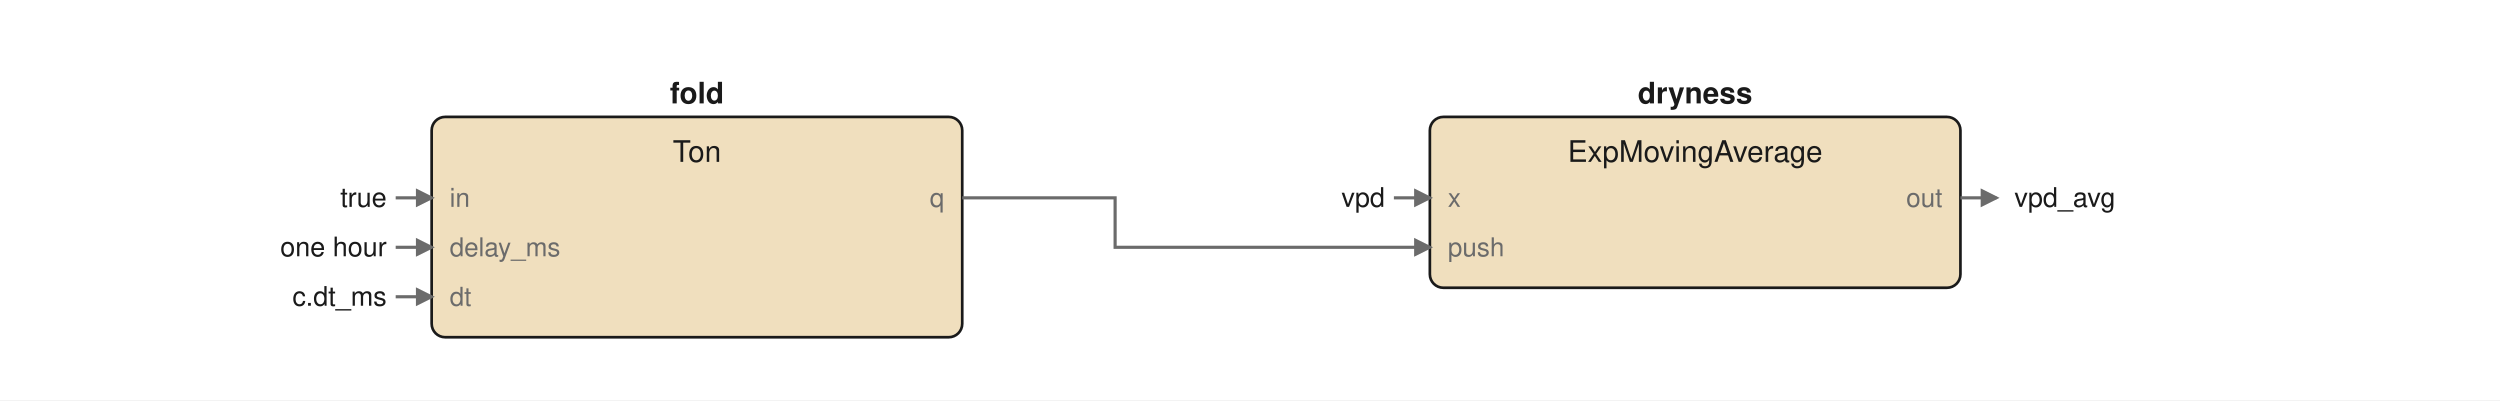
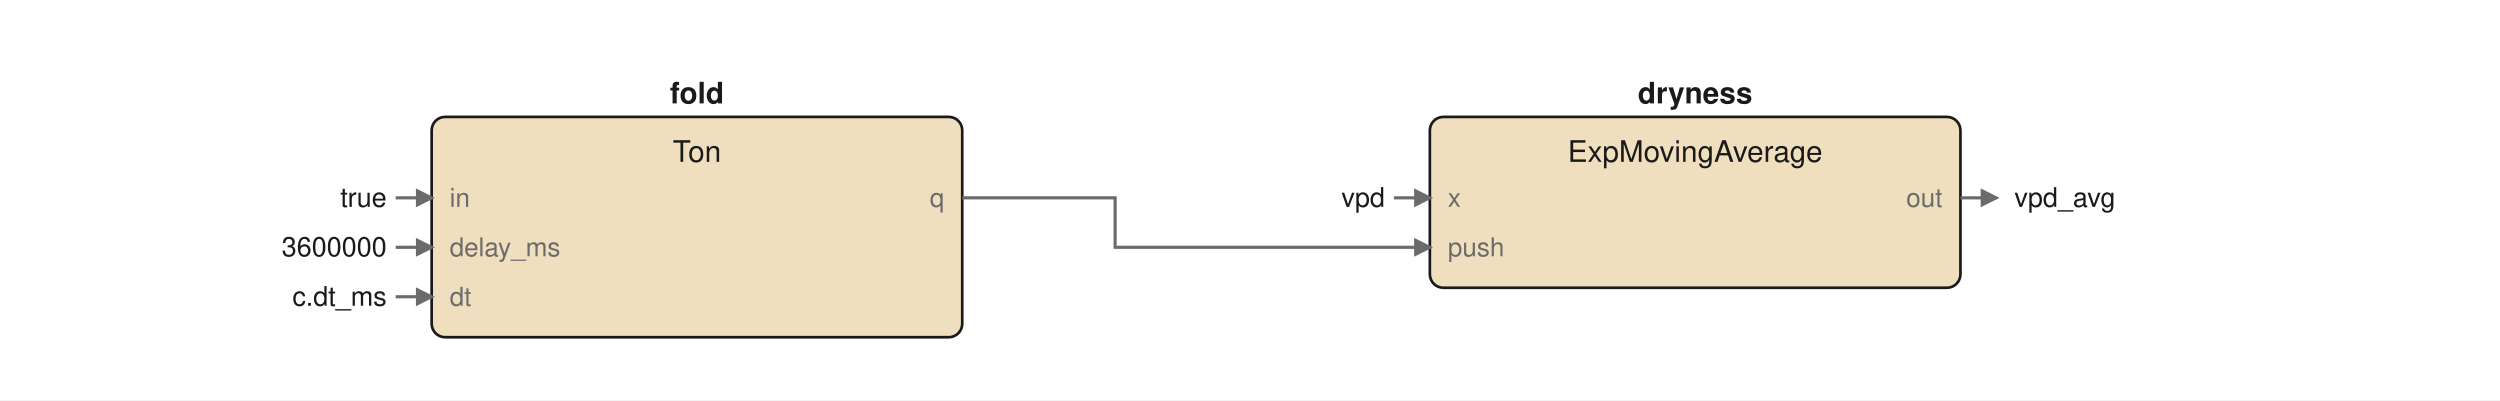
- <svg xmlns="http://www.w3.org/2000/svg" width="556" height="89" viewBox="0 0 556 89" style="max-width:100%;height:auto" content="&lt;mxfile host=&quot;app.diagrams.net&quot; type=&quot;device&quot;&gt;&lt;diagram id=&quot;irr_modulation_fbd&quot; name=&quot;irr_modulation_fbd&quot;&gt;&lt;mxGraphModel dx=&quot;556&quot; dy=&quot;89&quot; grid=&quot;0&quot; gridSize=&quot;10&quot; guides=&quot;1&quot; tooltips=&quot;1&quot; connect=&quot;1&quot; arrows=&quot;1&quot; fold=&quot;1&quot; page=&quot;1&quot; pageScale=&quot;1&quot; pageWidth=&quot;556&quot; pageHeight=&quot;89&quot; math=&quot;0&quot; shadow=&quot;0&quot;&gt;&lt;root&gt;&lt;mxCell id=&quot;0&quot;/&gt;&lt;mxCell id=&quot;1&quot; parent=&quot;0&quot;/&gt;&lt;mxCell id=&quot;n2&quot; value=&quot;&quot; style=&quot;rounded=1;fillColor=#f0dfbe;strokeColor=#1a1a1a;whiteSpace=wrap;html=1;fontSize=8&quot; vertex=&quot;1&quot; parent=&quot;1&quot;&gt;&lt;mxGeometry x=&quot;96&quot; y=&quot;26&quot; width=&quot;118&quot; height=&quot;49&quot; as=&quot;geometry&quot;/&gt;&lt;/mxCell&gt;&lt;mxCell id=&quot;n3&quot; value=&quot;fold&quot; style=&quot;text;html=1;fontSize=6;fontColor=#1a1a1a;align=center;fontStyle=1&quot; vertex=&quot;1&quot; parent=&quot;1&quot;&gt;&lt;mxGeometry x=&quot;155.0&quot; y=&quot;16.4&quot; width=&quot;40&quot; height=&quot;10.6&quot; as=&quot;geometry&quot;/&gt;&lt;/mxCell&gt;&lt;mxCell id=&quot;n4&quot; value=&quot;Ton&quot; style=&quot;text;html=1;fontSize=6;fontColor=#1a1a1a;align=center&quot; vertex=&quot;1&quot; parent=&quot;1&quot;&gt;&lt;mxGeometry x=&quot;155.0&quot; y=&quot;29.4&quot; width=&quot;40&quot; height=&quot;10.6&quot; as=&quot;geometry&quot;/&gt;&lt;/mxCell&gt;&lt;mxCell id=&quot;n5&quot; value=&quot;in&quot; style=&quot;text;html=1;fontSize=5;fontColor=#6b6b6b;align=left&quot; vertex=&quot;1&quot; parent=&quot;1&quot;&gt;&lt;mxGeometry x=&quot;100&quot; y=&quot;40.2&quot; width=&quot;40&quot; height=&quot;9.8&quot; as=&quot;geometry&quot;/&gt;&lt;/mxCell&gt;&lt;mxCell id=&quot;n6&quot; value=&quot;delay_ms&quot; style=&quot;text;html=1;fontSize=5;fontColor=#6b6b6b;align=left&quot; vertex=&quot;1&quot; parent=&quot;1&quot;&gt;&lt;mxGeometry x=&quot;100&quot; y=&quot;51.2&quot; width=&quot;40&quot; height=&quot;9.8&quot; as=&quot;geometry&quot;/&gt;&lt;/mxCell&gt;&lt;mxCell id=&quot;n7&quot; value=&quot;dt&quot; style=&quot;text;html=1;fontSize=5;fontColor=#6b6b6b;align=left&quot; vertex=&quot;1&quot; parent=&quot;1&quot;&gt;&lt;mxGeometry x=&quot;100&quot; y=&quot;62.2&quot; width=&quot;40&quot; height=&quot;9.8&quot; as=&quot;geometry&quot;/&gt;&lt;/mxCell&gt;&lt;mxCell id=&quot;n8&quot; value=&quot;q&quot; style=&quot;text;html=1;fontSize=5;fontColor=#6b6b6b;align=left&quot; vertex=&quot;1&quot; parent=&quot;1&quot;&gt;&lt;mxGeometry x=&quot;210&quot; y=&quot;40.2&quot; width=&quot;40&quot; height=&quot;9.8&quot; as=&quot;geometry&quot;/&gt;&lt;/mxCell&gt;&lt;mxCell id=&quot;n9&quot; value=&quot;&quot; style=&quot;rounded=1;fillColor=#f0dfbe;strokeColor=#1a1a1a;whiteSpace=wrap;html=1;fontSize=8&quot; vertex=&quot;1&quot; parent=&quot;1&quot;&gt;&lt;mxGeometry x=&quot;318&quot; y=&quot;26&quot; width=&quot;118&quot; height=&quot;38&quot; as=&quot;geometry&quot;/&gt;&lt;/mxCell&gt;&lt;mxCell id=&quot;n10&quot; value=&quot;dryness&quot; style=&quot;text;html=1;fontSize=6;fontColor=#1a1a1a;align=center;fontStyle=1&quot; vertex=&quot;1&quot; parent=&quot;1&quot;&gt;&lt;mxGeometry x=&quot;377.0&quot; y=&quot;16.4&quot; width=&quot;40&quot; height=&quot;10.6&quot; as=&quot;geometry&quot;/&gt;&lt;/mxCell&gt;&lt;mxCell id=&quot;n11&quot; value=&quot;ExpMovingAverage&quot; style=&quot;text;html=1;fontSize=6;fontColor=#1a1a1a;align=center&quot; vertex=&quot;1&quot; parent=&quot;1&quot;&gt;&lt;mxGeometry x=&quot;377.0&quot; y=&quot;29.4&quot; width=&quot;80&quot; height=&quot;10.6&quot; as=&quot;geometry&quot;/&gt;&lt;/mxCell&gt;&lt;mxCell id=&quot;n12&quot; value=&quot;x&quot; style=&quot;text;html=1;fontSize=5;fontColor=#6b6b6b;align=left&quot; vertex=&quot;1&quot; parent=&quot;1&quot;&gt;&lt;mxGeometry x=&quot;322&quot; y=&quot;40.2&quot; width=&quot;40&quot; height=&quot;9.8&quot; as=&quot;geometry&quot;/&gt;&lt;/mxCell&gt;&lt;mxCell id=&quot;n13&quot; value=&quot;push&quot; style=&quot;text;html=1;fontSize=5;fontColor=#6b6b6b;align=left&quot; vertex=&quot;1&quot; parent=&quot;1&quot;&gt;&lt;mxGeometry x=&quot;322&quot; y=&quot;51.2&quot; width=&quot;40&quot; height=&quot;9.8&quot; as=&quot;geometry&quot;/&gt;&lt;/mxCell&gt;&lt;mxCell id=&quot;n14&quot; value=&quot;out&quot; style=&quot;text;html=1;fontSize=5;fontColor=#6b6b6b;align=left&quot; vertex=&quot;1&quot; parent=&quot;1&quot;&gt;&lt;mxGeometry x=&quot;432&quot; y=&quot;40.2&quot; width=&quot;40&quot; height=&quot;9.8&quot; as=&quot;geometry&quot;/&gt;&lt;/mxCell&gt;&lt;mxCell id=&quot;e15&quot; value=&quot;&quot; style=&quot;edgeStyle=none;html=1;strokeColor=#6b6b6b;endArrow=block&quot; edge=&quot;1&quot; parent=&quot;1&quot;&gt;&lt;mxGeometry relative=&quot;1&quot; as=&quot;geometry&quot;&gt;&lt;mxPoint x=&quot;214&quot; y=&quot;44&quot; as=&quot;sourcePoint&quot;/&gt;&lt;mxPoint x=&quot;318&quot; y=&quot;55&quot; as=&quot;targetPoint&quot;/&gt;&lt;Array as=&quot;points&quot;&gt;&lt;mxPoint x=&quot;248.0&quot; y=&quot;44&quot;/&gt;&lt;mxPoint x=&quot;248.0&quot; y=&quot;55&quot;/&gt;&lt;/Array&gt;&lt;/mxGeometry&gt;&lt;/mxCell&gt;&lt;mxCell id=&quot;n16&quot; value=&quot;true&quot; style=&quot;text;html=1;fontSize=6;fontColor=#1a1a1a;align=left&quot; vertex=&quot;1&quot; parent=&quot;1&quot;&gt;&lt;mxGeometry x=&quot;86&quot; y=&quot;40.0&quot; width=&quot;40&quot; height=&quot;10.0&quot; as=&quot;geometry&quot;/&gt;&lt;/mxCell&gt;&lt;mxCell id=&quot;e17&quot; value=&quot;&quot; style=&quot;edgeStyle=none;html=1;strokeColor=#6b6b6b;endArrow=block&quot; edge=&quot;1&quot; parent=&quot;1&quot;&gt;&lt;mxGeometry relative=&quot;1&quot; as=&quot;geometry&quot;&gt;&lt;mxPoint x=&quot;88&quot; y=&quot;44&quot; as=&quot;sourcePoint&quot;/&gt;&lt;mxPoint x=&quot;96&quot; y=&quot;44&quot; as=&quot;targetPoint&quot;/&gt;&lt;/mxGeometry&gt;&lt;/mxCell&gt;&lt;mxCell id=&quot;n18&quot; value=&quot;one hour&quot; style=&quot;text;html=1;fontSize=6;fontColor=#1a1a1a;align=left&quot; vertex=&quot;1&quot; parent=&quot;1&quot;&gt;&lt;mxGeometry x=&quot;86&quot; y=&quot;51.0&quot; width=&quot;40&quot; height=&quot;10.0&quot; as=&quot;geometry&quot;/&gt;&lt;/mxCell&gt;&lt;mxCell id=&quot;e19&quot; value=&quot;&quot; style=&quot;edgeStyle=none;html=1;strokeColor=#6b6b6b;endArrow=block&quot; edge=&quot;1&quot; parent=&quot;1&quot;&gt;&lt;mxGeometry relative=&quot;1&quot; as=&quot;geometry&quot;&gt;&lt;mxPoint x=&quot;88&quot; y=&quot;55&quot; as=&quot;sourcePoint&quot;/&gt;&lt;mxPoint x=&quot;96&quot; y=&quot;55&quot; as=&quot;targetPoint&quot;/&gt;&lt;/mxGeometry&gt;&lt;/mxCell&gt;&lt;mxCell id=&quot;n20&quot; value=&quot;c.dt_ms&quot; style=&quot;text;html=1;fontSize=6;fontColor=#1a1a1a;align=left&quot; vertex=&quot;1&quot; parent=&quot;1&quot;&gt;&lt;mxGeometry x=&quot;86&quot; y=&quot;62.0&quot; width=&quot;40&quot; height=&quot;10.0&quot; as=&quot;geometry&quot;/&gt;&lt;/mxCell&gt;&lt;mxCell id=&quot;e21&quot; value=&quot;&quot; style=&quot;edgeStyle=none;html=1;strokeColor=#6b6b6b;endArrow=block&quot; edge=&quot;1&quot; parent=&quot;1&quot;&gt;&lt;mxGeometry relative=&quot;1&quot; as=&quot;geometry&quot;&gt;&lt;mxPoint x=&quot;88&quot; y=&quot;66&quot; as=&quot;sourcePoint&quot;/&gt;&lt;mxPoint x=&quot;96&quot; y=&quot;66&quot; as=&quot;targetPoint&quot;/&gt;&lt;/mxGeometry&gt;&lt;/mxCell&gt;&lt;mxCell id=&quot;n22&quot; value=&quot;vpd&quot; style=&quot;text;html=1;fontSize=6;fontColor=#1a1a1a;align=left&quot; vertex=&quot;1&quot; parent=&quot;1&quot;&gt;&lt;mxGeometry x=&quot;308&quot; y=&quot;40.0&quot; width=&quot;40&quot; height=&quot;10.0&quot; as=&quot;geometry&quot;/&gt;&lt;/mxCell&gt;&lt;mxCell id=&quot;e23&quot; value=&quot;&quot; style=&quot;edgeStyle=none;html=1;strokeColor=#6b6b6b;endArrow=block&quot; edge=&quot;1&quot; parent=&quot;1&quot;&gt;&lt;mxGeometry relative=&quot;1&quot; as=&quot;geometry&quot;&gt;&lt;mxPoint x=&quot;310&quot; y=&quot;44&quot; as=&quot;sourcePoint&quot;/&gt;&lt;mxPoint x=&quot;318&quot; y=&quot;44&quot; as=&quot;targetPoint&quot;/&gt;&lt;/mxGeometry&gt;&lt;/mxCell&gt;&lt;mxCell id=&quot;e24&quot; value=&quot;&quot; style=&quot;edgeStyle=none;html=1;strokeColor=#6b6b6b;endArrow=block&quot; edge=&quot;1&quot; parent=&quot;1&quot;&gt;&lt;mxGeometry relative=&quot;1&quot; as=&quot;geometry&quot;&gt;&lt;mxPoint x=&quot;436&quot; y=&quot;44&quot; as=&quot;sourcePoint&quot;/&gt;&lt;mxPoint x=&quot;444&quot; y=&quot;44&quot; as=&quot;targetPoint&quot;/&gt;&lt;/mxGeometry&gt;&lt;/mxCell&gt;&lt;mxCell id=&quot;n25&quot; value=&quot;vpd_avg&quot; style=&quot;text;html=1;fontSize=6;fontColor=#1a1a1a;align=left&quot; vertex=&quot;1&quot; parent=&quot;1&quot;&gt;&lt;mxGeometry x=&quot;448&quot; y=&quot;40.0&quot; width=&quot;40&quot; height=&quot;10.0&quot; as=&quot;geometry&quot;/&gt;&lt;/mxCell&gt;&lt;/root&gt;&lt;/mxGraphModel&gt;&lt;/diagram&gt;&lt;/mxfile&gt;">
+ <svg xmlns="http://www.w3.org/2000/svg" width="556" height="89" viewBox="0 0 556 89" style="max-width:100%;height:auto" content="&lt;mxfile host=&quot;app.diagrams.net&quot; type=&quot;device&quot;&gt;&lt;diagram id=&quot;irr_modulation_fbd&quot; name=&quot;irr_modulation_fbd&quot;&gt;&lt;mxGraphModel dx=&quot;556&quot; dy=&quot;89&quot; grid=&quot;0&quot; gridSize=&quot;10&quot; guides=&quot;1&quot; tooltips=&quot;1&quot; connect=&quot;1&quot; arrows=&quot;1&quot; fold=&quot;1&quot; page=&quot;1&quot; pageScale=&quot;1&quot; pageWidth=&quot;556&quot; pageHeight=&quot;89&quot; math=&quot;0&quot; shadow=&quot;0&quot;&gt;&lt;root&gt;&lt;mxCell id=&quot;0&quot;/&gt;&lt;mxCell id=&quot;1&quot; parent=&quot;0&quot;/&gt;&lt;mxCell id=&quot;n2&quot; value=&quot;&quot; style=&quot;rounded=1;fillColor=#f0dfbe;strokeColor=#1a1a1a;whiteSpace=wrap;html=1;fontSize=8&quot; vertex=&quot;1&quot; parent=&quot;1&quot;&gt;&lt;mxGeometry x=&quot;96&quot; y=&quot;26&quot; width=&quot;118&quot; height=&quot;49&quot; as=&quot;geometry&quot;/&gt;&lt;/mxCell&gt;&lt;mxCell id=&quot;n3&quot; value=&quot;fold&quot; style=&quot;text;html=1;fontSize=6;fontColor=#1a1a1a;align=center;fontStyle=1&quot; vertex=&quot;1&quot; parent=&quot;1&quot;&gt;&lt;mxGeometry x=&quot;155.0&quot; y=&quot;16.4&quot; width=&quot;40&quot; height=&quot;10.6&quot; as=&quot;geometry&quot;/&gt;&lt;/mxCell&gt;&lt;mxCell id=&quot;n4&quot; value=&quot;Ton&quot; style=&quot;text;html=1;fontSize=6;fontColor=#1a1a1a;align=center&quot; vertex=&quot;1&quot; parent=&quot;1&quot;&gt;&lt;mxGeometry x=&quot;155.0&quot; y=&quot;29.4&quot; width=&quot;40&quot; height=&quot;10.6&quot; as=&quot;geometry&quot;/&gt;&lt;/mxCell&gt;&lt;mxCell id=&quot;n5&quot; value=&quot;in&quot; style=&quot;text;html=1;fontSize=5;fontColor=#6b6b6b;align=left&quot; vertex=&quot;1&quot; parent=&quot;1&quot;&gt;&lt;mxGeometry x=&quot;100&quot; y=&quot;40.2&quot; width=&quot;40&quot; height=&quot;9.8&quot; as=&quot;geometry&quot;/&gt;&lt;/mxCell&gt;&lt;mxCell id=&quot;n6&quot; value=&quot;delay_ms&quot; style=&quot;text;html=1;fontSize=5;fontColor=#6b6b6b;align=left&quot; vertex=&quot;1&quot; parent=&quot;1&quot;&gt;&lt;mxGeometry x=&quot;100&quot; y=&quot;51.2&quot; width=&quot;40&quot; height=&quot;9.8&quot; as=&quot;geometry&quot;/&gt;&lt;/mxCell&gt;&lt;mxCell id=&quot;n7&quot; value=&quot;dt&quot; style=&quot;text;html=1;fontSize=5;fontColor=#6b6b6b;align=left&quot; vertex=&quot;1&quot; parent=&quot;1&quot;&gt;&lt;mxGeometry x=&quot;100&quot; y=&quot;62.2&quot; width=&quot;40&quot; height=&quot;9.8&quot; as=&quot;geometry&quot;/&gt;&lt;/mxCell&gt;&lt;mxCell id=&quot;n8&quot; value=&quot;q&quot; style=&quot;text;html=1;fontSize=5;fontColor=#6b6b6b;align=left&quot; vertex=&quot;1&quot; parent=&quot;1&quot;&gt;&lt;mxGeometry x=&quot;210&quot; y=&quot;40.2&quot; width=&quot;40&quot; height=&quot;9.8&quot; as=&quot;geometry&quot;/&gt;&lt;/mxCell&gt;&lt;mxCell id=&quot;n9&quot; value=&quot;&quot; style=&quot;rounded=1;fillColor=#f0dfbe;strokeColor=#1a1a1a;whiteSpace=wrap;html=1;fontSize=8&quot; vertex=&quot;1&quot; parent=&quot;1&quot;&gt;&lt;mxGeometry x=&quot;318&quot; y=&quot;26&quot; width=&quot;118&quot; height=&quot;38&quot; as=&quot;geometry&quot;/&gt;&lt;/mxCell&gt;&lt;mxCell id=&quot;n10&quot; value=&quot;dryness&quot; style=&quot;text;html=1;fontSize=6;fontColor=#1a1a1a;align=center;fontStyle=1&quot; vertex=&quot;1&quot; parent=&quot;1&quot;&gt;&lt;mxGeometry x=&quot;377.0&quot; y=&quot;16.4&quot; width=&quot;40&quot; height=&quot;10.6&quot; as=&quot;geometry&quot;/&gt;&lt;/mxCell&gt;&lt;mxCell id=&quot;n11&quot; value=&quot;ExpMovingAverage&quot; style=&quot;text;html=1;fontSize=6;fontColor=#1a1a1a;align=center&quot; vertex=&quot;1&quot; parent=&quot;1&quot;&gt;&lt;mxGeometry x=&quot;377.0&quot; y=&quot;29.4&quot; width=&quot;80&quot; height=&quot;10.6&quot; as=&quot;geometry&quot;/&gt;&lt;/mxCell&gt;&lt;mxCell id=&quot;n12&quot; value=&quot;x&quot; style=&quot;text;html=1;fontSize=5;fontColor=#6b6b6b;align=left&quot; vertex=&quot;1&quot; parent=&quot;1&quot;&gt;&lt;mxGeometry x=&quot;322&quot; y=&quot;40.2&quot; width=&quot;40&quot; height=&quot;9.8&quot; as=&quot;geometry&quot;/&gt;&lt;/mxCell&gt;&lt;mxCell id=&quot;n13&quot; value=&quot;push&quot; style=&quot;text;html=1;fontSize=5;fontColor=#6b6b6b;align=left&quot; vertex=&quot;1&quot; parent=&quot;1&quot;&gt;&lt;mxGeometry x=&quot;322&quot; y=&quot;51.2&quot; width=&quot;40&quot; height=&quot;9.8&quot; as=&quot;geometry&quot;/&gt;&lt;/mxCell&gt;&lt;mxCell id=&quot;n14&quot; value=&quot;out&quot; style=&quot;text;html=1;fontSize=5;fontColor=#6b6b6b;align=left&quot; vertex=&quot;1&quot; parent=&quot;1&quot;&gt;&lt;mxGeometry x=&quot;432&quot; y=&quot;40.2&quot; width=&quot;40&quot; height=&quot;9.8&quot; as=&quot;geometry&quot;/&gt;&lt;/mxCell&gt;&lt;mxCell id=&quot;e15&quot; value=&quot;&quot; style=&quot;edgeStyle=none;html=1;strokeColor=#6b6b6b;endArrow=block&quot; edge=&quot;1&quot; parent=&quot;1&quot;&gt;&lt;mxGeometry relative=&quot;1&quot; as=&quot;geometry&quot;&gt;&lt;mxPoint x=&quot;214&quot; y=&quot;44&quot; as=&quot;sourcePoint&quot;/&gt;&lt;mxPoint x=&quot;318&quot; y=&quot;55&quot; as=&quot;targetPoint&quot;/&gt;&lt;Array as=&quot;points&quot;&gt;&lt;mxPoint x=&quot;248.0&quot; y=&quot;44&quot;/&gt;&lt;mxPoint x=&quot;248.0&quot; y=&quot;55&quot;/&gt;&lt;/Array&gt;&lt;/mxGeometry&gt;&lt;/mxCell&gt;&lt;mxCell id=&quot;n16&quot; value=&quot;true&quot; style=&quot;text;html=1;fontSize=6;fontColor=#1a1a1a;align=left&quot; vertex=&quot;1&quot; parent=&quot;1&quot;&gt;&lt;mxGeometry x=&quot;86&quot; y=&quot;40.0&quot; width=&quot;40&quot; height=&quot;10.0&quot; as=&quot;geometry&quot;/&gt;&lt;/mxCell&gt;&lt;mxCell id=&quot;e17&quot; value=&quot;&quot; style=&quot;edgeStyle=none;html=1;strokeColor=#6b6b6b;endArrow=block&quot; edge=&quot;1&quot; parent=&quot;1&quot;&gt;&lt;mxGeometry relative=&quot;1&quot; as=&quot;geometry&quot;&gt;&lt;mxPoint x=&quot;88&quot; y=&quot;44&quot; as=&quot;sourcePoint&quot;/&gt;&lt;mxPoint x=&quot;96&quot; y=&quot;44&quot; as=&quot;targetPoint&quot;/&gt;&lt;/mxGeometry&gt;&lt;/mxCell&gt;&lt;mxCell id=&quot;n18&quot; value=&quot;3600000&quot; style=&quot;text;html=1;fontSize=6;fontColor=#1a1a1a;align=left&quot; vertex=&quot;1&quot; parent=&quot;1&quot;&gt;&lt;mxGeometry x=&quot;86&quot; y=&quot;51.0&quot; width=&quot;40&quot; height=&quot;10.0&quot; as=&quot;geometry&quot;/&gt;&lt;/mxCell&gt;&lt;mxCell id=&quot;e19&quot; value=&quot;&quot; style=&quot;edgeStyle=none;html=1;strokeColor=#6b6b6b;endArrow=block&quot; edge=&quot;1&quot; parent=&quot;1&quot;&gt;&lt;mxGeometry relative=&quot;1&quot; as=&quot;geometry&quot;&gt;&lt;mxPoint x=&quot;88&quot; y=&quot;55&quot; as=&quot;sourcePoint&quot;/&gt;&lt;mxPoint x=&quot;96&quot; y=&quot;55&quot; as=&quot;targetPoint&quot;/&gt;&lt;/mxGeometry&gt;&lt;/mxCell&gt;&lt;mxCell id=&quot;n20&quot; value=&quot;c.dt_ms&quot; style=&quot;text;html=1;fontSize=6;fontColor=#1a1a1a;align=left&quot; vertex=&quot;1&quot; parent=&quot;1&quot;&gt;&lt;mxGeometry x=&quot;86&quot; y=&quot;62.0&quot; width=&quot;40&quot; height=&quot;10.0&quot; as=&quot;geometry&quot;/&gt;&lt;/mxCell&gt;&lt;mxCell id=&quot;e21&quot; value=&quot;&quot; style=&quot;edgeStyle=none;html=1;strokeColor=#6b6b6b;endArrow=block&quot; edge=&quot;1&quot; parent=&quot;1&quot;&gt;&lt;mxGeometry relative=&quot;1&quot; as=&quot;geometry&quot;&gt;&lt;mxPoint x=&quot;88&quot; y=&quot;66&quot; as=&quot;sourcePoint&quot;/&gt;&lt;mxPoint x=&quot;96&quot; y=&quot;66&quot; as=&quot;targetPoint&quot;/&gt;&lt;/mxGeometry&gt;&lt;/mxCell&gt;&lt;mxCell id=&quot;n22&quot; value=&quot;vpd&quot; style=&quot;text;html=1;fontSize=6;fontColor=#1a1a1a;align=left&quot; vertex=&quot;1&quot; parent=&quot;1&quot;&gt;&lt;mxGeometry x=&quot;308&quot; y=&quot;40.0&quot; width=&quot;40&quot; height=&quot;10.0&quot; as=&quot;geometry&quot;/&gt;&lt;/mxCell&gt;&lt;mxCell id=&quot;e23&quot; value=&quot;&quot; style=&quot;edgeStyle=none;html=1;strokeColor=#6b6b6b;endArrow=block&quot; edge=&quot;1&quot; parent=&quot;1&quot;&gt;&lt;mxGeometry relative=&quot;1&quot; as=&quot;geometry&quot;&gt;&lt;mxPoint x=&quot;310&quot; y=&quot;44&quot; as=&quot;sourcePoint&quot;/&gt;&lt;mxPoint x=&quot;318&quot; y=&quot;44&quot; as=&quot;targetPoint&quot;/&gt;&lt;/mxGeometry&gt;&lt;/mxCell&gt;&lt;mxCell id=&quot;e24&quot; value=&quot;&quot; style=&quot;edgeStyle=none;html=1;strokeColor=#6b6b6b;endArrow=block&quot; edge=&quot;1&quot; parent=&quot;1&quot;&gt;&lt;mxGeometry relative=&quot;1&quot; as=&quot;geometry&quot;&gt;&lt;mxPoint x=&quot;436&quot; y=&quot;44&quot; as=&quot;sourcePoint&quot;/&gt;&lt;mxPoint x=&quot;444&quot; y=&quot;44&quot; as=&quot;targetPoint&quot;/&gt;&lt;/mxGeometry&gt;&lt;/mxCell&gt;&lt;mxCell id=&quot;n25&quot; value=&quot;vpd_avg&quot; style=&quot;text;html=1;fontSize=6;fontColor=#1a1a1a;align=left&quot; vertex=&quot;1&quot; parent=&quot;1&quot;&gt;&lt;mxGeometry x=&quot;448&quot; y=&quot;40.0&quot; width=&quot;40&quot; height=&quot;10.0&quot; as=&quot;geometry&quot;/&gt;&lt;/mxCell&gt;&lt;/root&gt;&lt;/mxGraphModel&gt;&lt;/diagram&gt;&lt;/mxfile&gt;">
  <defs>
    <marker id="a" markerWidth="6" markerHeight="6" refX="5" refY="3" orient="auto">
      <path d="M0,0 L6,3 L0,6 z" fill="#6b6b6b" />
    </marker>
  </defs>
  <rect width="556" height="89" fill="#ffffff" />
  <rect x="96" y="26" width="118" height="49" rx="3" fill="#f0dfbe" stroke="#1a1a1a" stroke-width="0.6" />
  <text x="155.0" y="23" font-family="Helvetica,Arial,sans-serif" font-size="6.6" fill="#1a1a1a" text-anchor="middle" font-weight="bold">fold</text>
  <text x="155.0" y="36" font-family="Helvetica,Arial,sans-serif" font-size="6.6" fill="#1a1a1a" text-anchor="middle">Ton</text>
  <text x="100" y="46" font-family="Helvetica,Arial,sans-serif" font-size="5.8" fill="#6b6b6b" text-anchor="start">in</text>
  <text x="100" y="57" font-family="Helvetica,Arial,sans-serif" font-size="5.8" fill="#6b6b6b" text-anchor="start">delay_ms</text>
  <text x="100" y="68" font-family="Helvetica,Arial,sans-serif" font-size="5.8" fill="#6b6b6b" text-anchor="start">dt</text>
  <text x="210" y="46" font-family="Helvetica,Arial,sans-serif" font-size="5.8" fill="#6b6b6b" text-anchor="end">q</text>
  <rect x="318" y="26" width="118" height="38" rx="3" fill="#f0dfbe" stroke="#1a1a1a" stroke-width="0.6" />
  <text x="377.0" y="23" font-family="Helvetica,Arial,sans-serif" font-size="6.6" fill="#1a1a1a" text-anchor="middle" font-weight="bold">dryness</text>
  <text x="377.0" y="36" font-family="Helvetica,Arial,sans-serif" font-size="6.6" fill="#1a1a1a" text-anchor="middle">ExpMovingAverage</text>
  <text x="322" y="46" font-family="Helvetica,Arial,sans-serif" font-size="5.8" fill="#6b6b6b" text-anchor="start">x</text>
  <text x="322" y="57" font-family="Helvetica,Arial,sans-serif" font-size="5.8" fill="#6b6b6b" text-anchor="start">push</text>
  <text x="432" y="46" font-family="Helvetica,Arial,sans-serif" font-size="5.8" fill="#6b6b6b" text-anchor="end">out</text>
  <polyline points="214,44 248.0,44 248.0,55 318,55" fill="none" stroke="#6b6b6b" stroke-width="0.7" marker-end="url(#a)" />
  <text x="86" y="46" font-family="Helvetica,Arial,sans-serif" font-size="6.0" fill="#1a1a1a" text-anchor="end">true</text>
  <polyline points="88,44 96,44" fill="none" stroke="#6b6b6b" stroke-width="0.7" marker-end="url(#a)" />
-   <text x="86" y="57" font-family="Helvetica,Arial,sans-serif" font-size="6.0" fill="#1a1a1a" text-anchor="end">one hour</text>
+   <text x="86" y="57" font-family="Helvetica,Arial,sans-serif" font-size="6.0" fill="#1a1a1a" text-anchor="end">3600000</text>
  <polyline points="88,55 96,55" fill="none" stroke="#6b6b6b" stroke-width="0.7" marker-end="url(#a)" />
  <text x="86" y="68" font-family="Helvetica,Arial,sans-serif" font-size="6.0" fill="#1a1a1a" text-anchor="end">c.dt_ms</text>
  <polyline points="88,66 96,66" fill="none" stroke="#6b6b6b" stroke-width="0.7" marker-end="url(#a)" />
  <text x="308" y="46" font-family="Helvetica,Arial,sans-serif" font-size="6.0" fill="#1a1a1a" text-anchor="end">vpd</text>
  <polyline points="310,44 318,44" fill="none" stroke="#6b6b6b" stroke-width="0.7" marker-end="url(#a)" />
  <polyline points="436,44 444,44" fill="none" stroke="#6b6b6b" stroke-width="0.7" marker-end="url(#a)" />
  <text x="448" y="46" font-family="Helvetica,Arial,sans-serif" font-size="6.0" fill="#1a1a1a" text-anchor="start">vpd_avg</text>
</svg>
